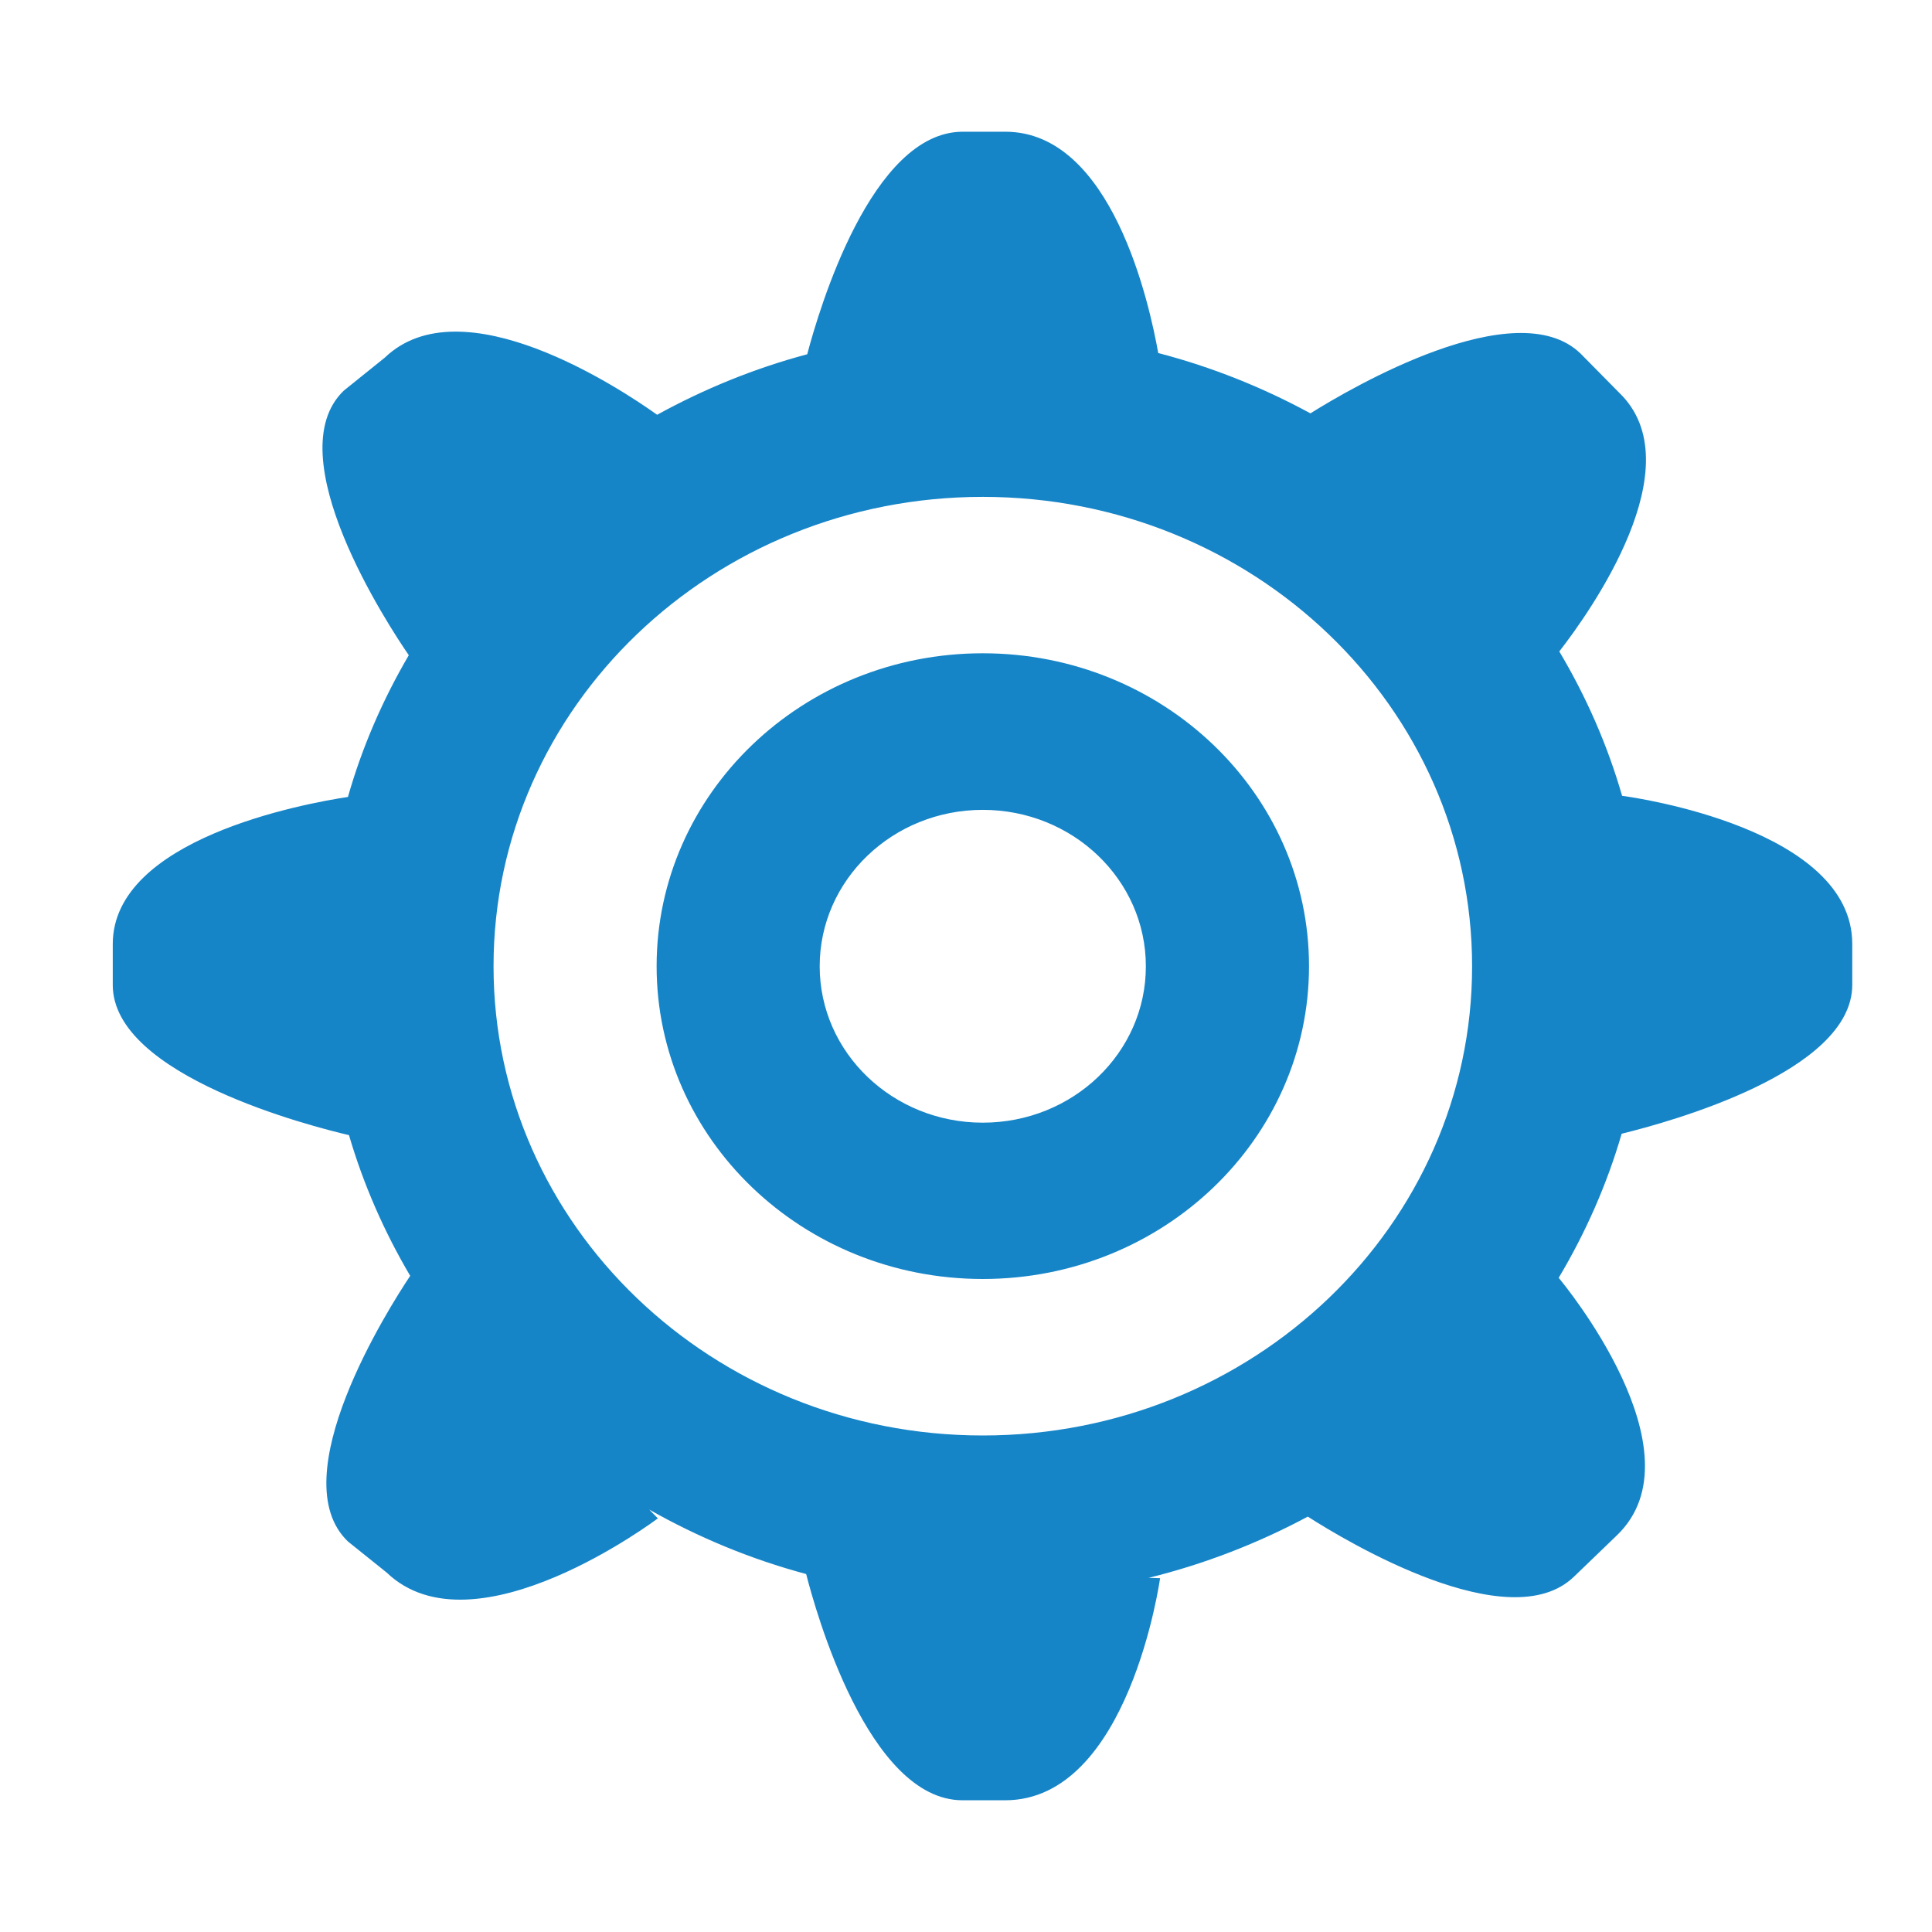
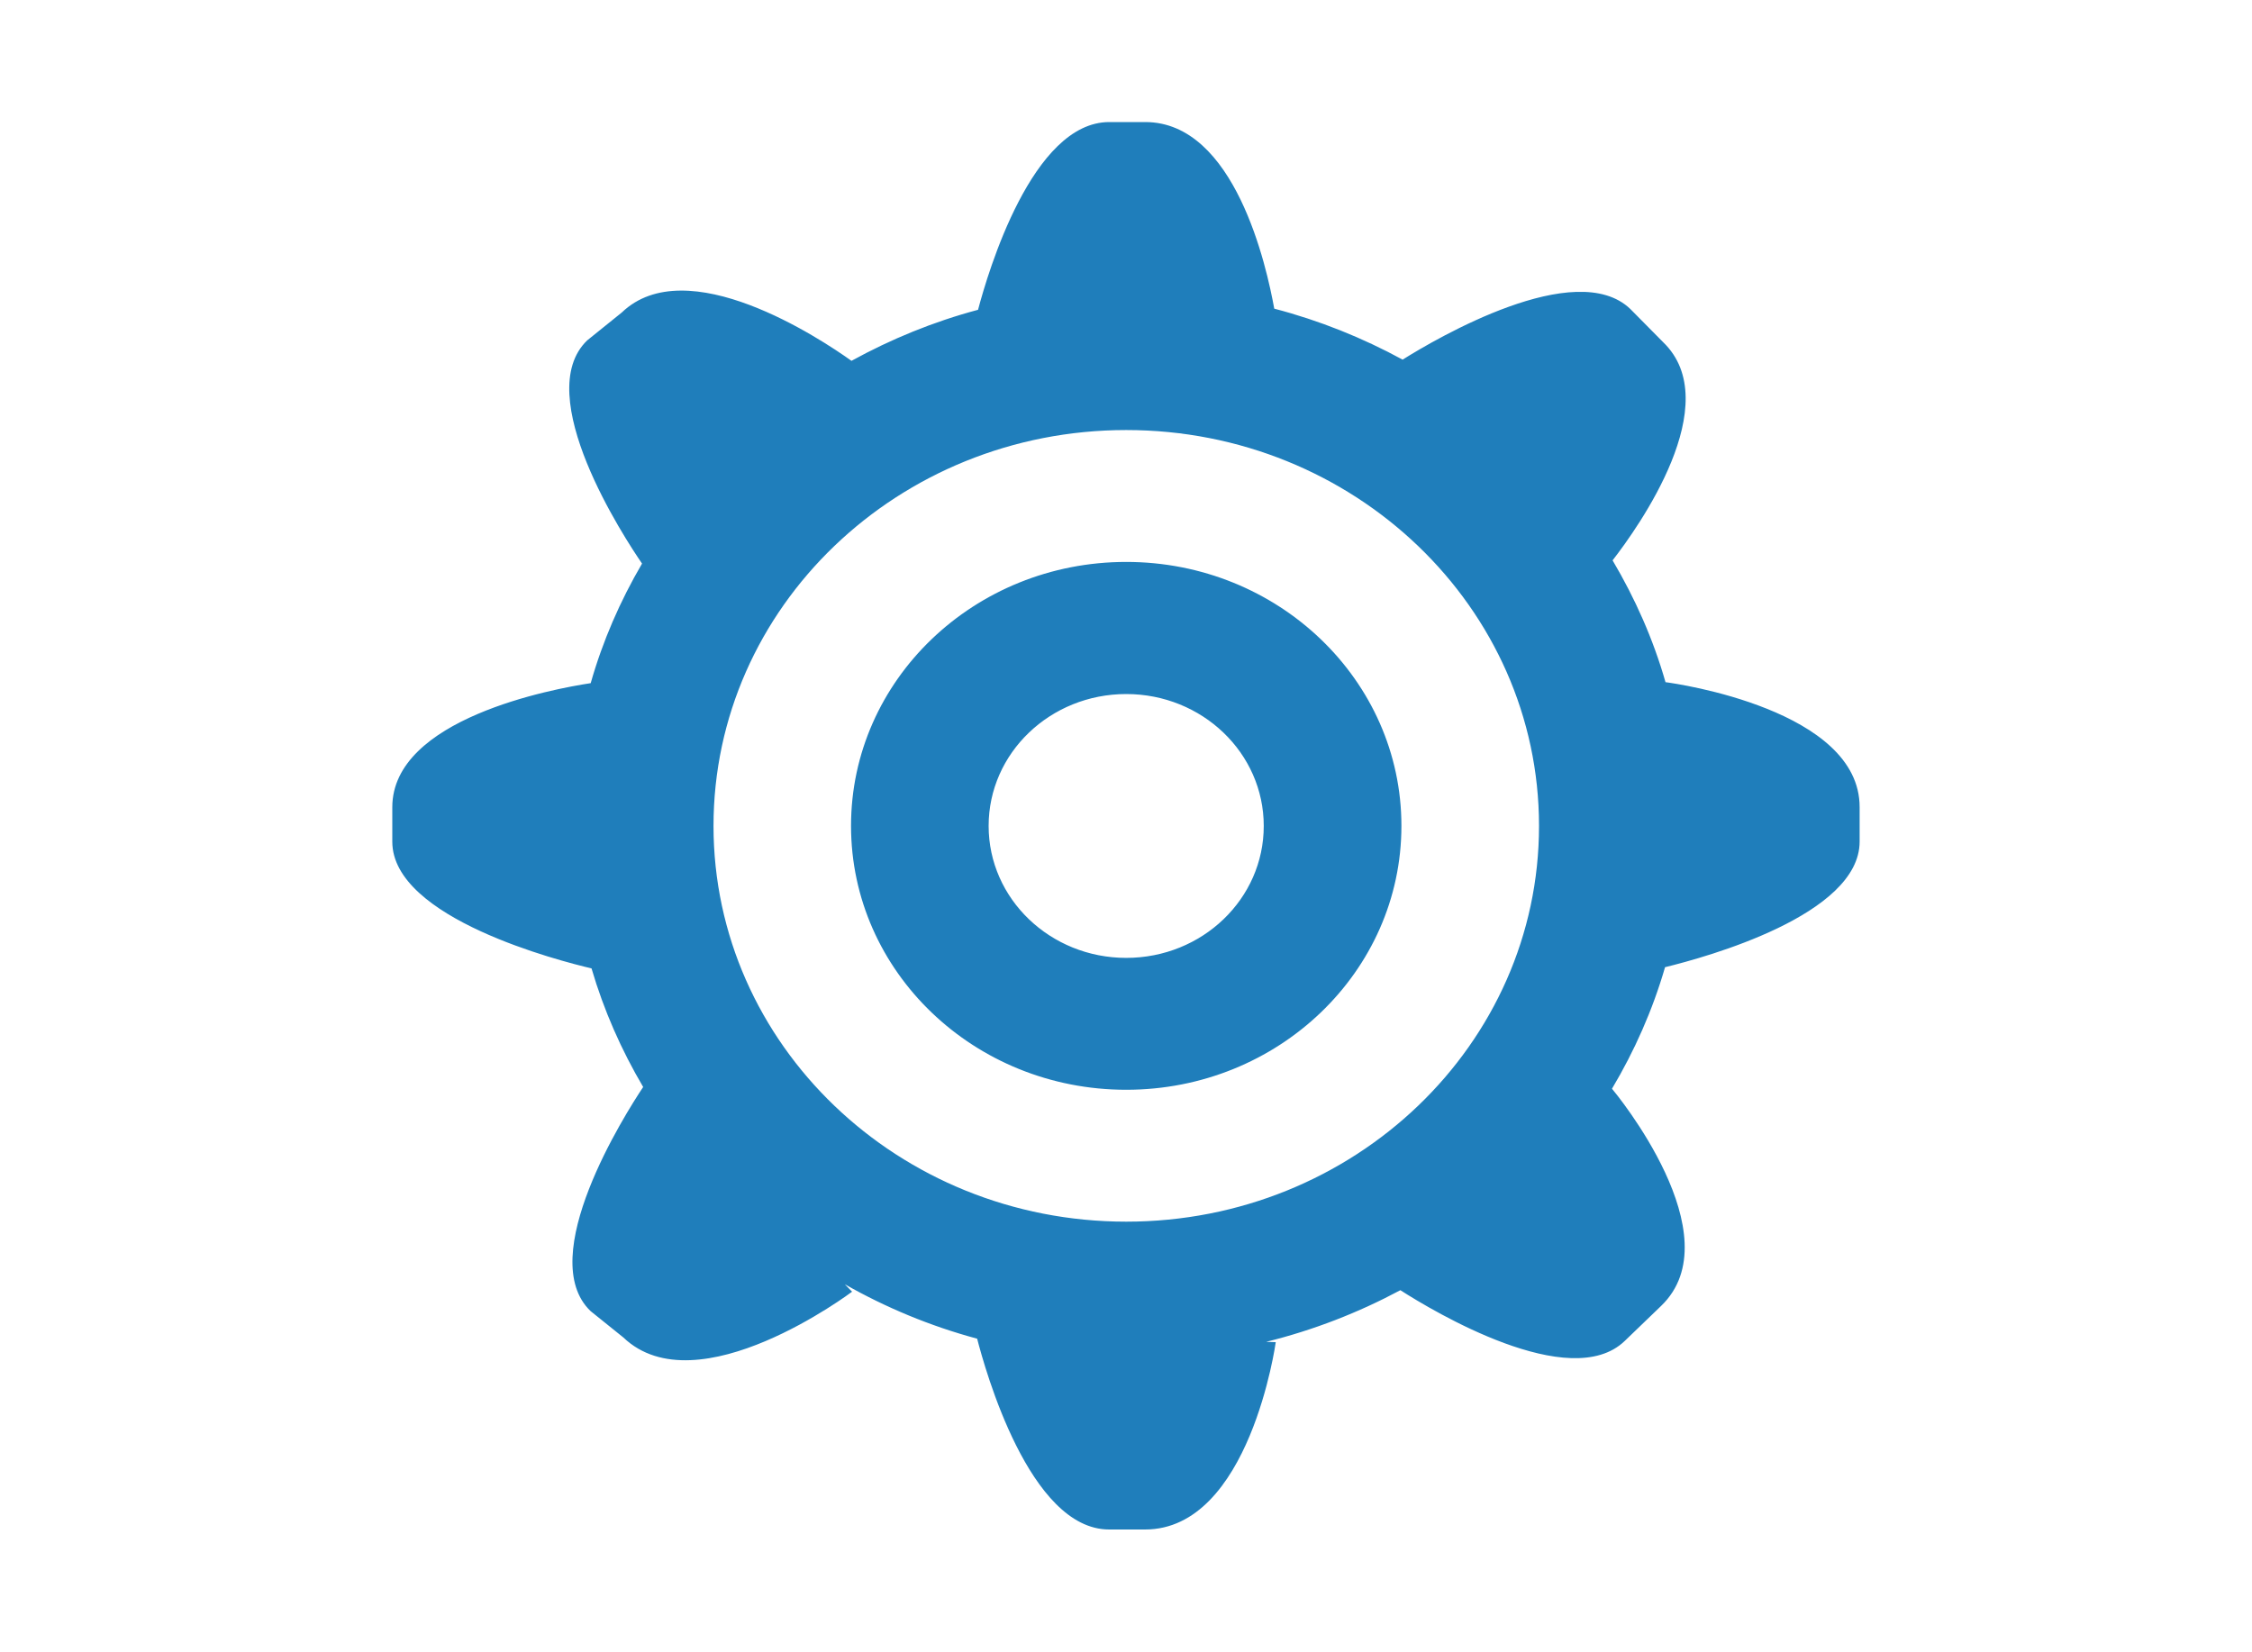
- <svg xmlns="http://www.w3.org/2000/svg" version="1.1" id="图层_1" x="0px" y="0px" width="22px" height="22px" viewBox="0 0 22 22" style="enable-background:new 0 0 22 22;" xml:space="preserve">
-   <g id="COG">
-     <g>
-       <path style="fill-rule:evenodd;clip-rule:evenodd;fill:#1685C8;" d="M18.471,9.062c-0.167-0.581-0.41-1.131-0.715-1.644    c0.348-0.447,1.542-2.121,0.681-2.947l-0.441-0.447c-0.736-0.706-2.617,0.396-3.074,0.683c-0.54-0.294-1.12-0.527-1.733-0.687    C13.089,3.459,12.66,1.5,11.448,1.5h-0.485c-1.04,0-1.637,2.026-1.771,2.534C8.588,4.195,8.016,4.43,7.483,4.723    c-0.421-0.3-2.223-1.494-3.102-0.65L3.915,4.448c-0.767,0.735,0.507,2.674,0.74,3.013C4.36,7.965,4.124,8.505,3.962,9.075    c-0.509,0.077-2.678,0.479-2.678,1.676v0.465c0,1.037,2.275,1.613,2.69,1.71c0.165,0.564,0.402,1.102,0.697,1.602    c-0.245,0.367-1.469,2.297-0.709,3.025l0.441,0.354c1,0.957,3.088-0.617,3.088-0.617l-0.098-0.1    c0.554,0.314,1.153,0.564,1.787,0.734c0.104,0.408,0.704,2.576,1.781,2.576h0.485c1.413,0,1.764-2.529,1.764-2.529l-0.13-0.004    c0.641-0.158,1.248-0.395,1.812-0.697c0.441,0.283,2.291,1.393,3.029,0.686l0.491-0.473c0.985-0.945-0.618-2.879-0.663-2.932    c0.305-0.512,0.549-1.061,0.717-1.641c0.551-0.135,2.626-0.705,2.626-1.695v-0.465C21.094,9.438,18.625,9.082,18.471,9.062z     M11.191,16.346c-3.077,0-5.571-2.393-5.571-5.343c0-2.952,2.494-5.345,5.571-5.345s5.572,2.393,5.572,5.345    C16.764,13.954,14.269,16.346,11.191,16.346z M11.191,7.439c-2.052,0-3.714,1.596-3.714,3.563c0,1.968,1.662,3.562,3.714,3.562    s3.715-1.594,3.715-3.562C14.906,9.035,13.243,7.439,11.191,7.439z M11.191,12.784c-1.025,0-1.857-0.797-1.857-1.781    c0-0.984,0.832-1.781,1.857-1.781c1.026,0,1.857,0.797,1.857,1.781C13.049,11.987,12.218,12.784,11.191,12.784z" />
+ <svg xmlns="http://www.w3.org/2000/svg" version="1.1" x="0px" y="0px" width="30px" height="22px" viewBox="0 0 30 22" style="enable-background:new 0 0 30 22;" xml:space="preserve">
+   <g id="图层_2">
+ </g>
+   <g id="图层_1">
+     <g id="COG">
+       <g>
+         <path style="fill:#1F7EBB;" d="M22.187,9.088c-0.164-0.574-0.405-1.116-0.705-1.623c0.343-0.441,1.521-2.093,0.672-2.908     l-0.436-0.441c-0.727-0.695-2.582,0.392-3.033,0.675c-0.533-0.29-1.105-0.521-1.71-0.679c-0.1-0.553-0.522-2.486-1.719-2.486     h-0.479c-1.026,0-1.615,1.999-1.748,2.501c-0.596,0.159-1.16,0.391-1.686,0.68C10.928,4.51,9.149,3.331,8.282,4.164l-0.459,0.37     c-0.757,0.726,0.5,2.639,0.73,2.974c-0.291,0.497-0.524,1.03-0.684,1.593c-0.502,0.076-2.643,0.473-2.643,1.653v0.459     c0,1.023,2.245,1.592,2.654,1.688c0.163,0.557,0.397,1.087,0.688,1.58c-0.242,0.363-1.45,2.269-0.7,2.986l0.435,0.35     c0.987,0.944,3.048-0.609,3.048-0.609l-0.097-0.099c0.546,0.31,1.138,0.557,1.763,0.725c0.104,0.402,0.695,2.542,1.758,2.542     h0.479c1.395,0,1.741-2.496,1.741-2.496l-0.128-0.004c0.632-0.156,1.231-0.39,1.788-0.688c0.435,0.279,2.261,1.375,2.988,0.677     l0.485-0.467c0.971-0.933-0.61-2.842-0.654-2.894c0.301-0.505,0.541-1.047,0.707-1.619c0.545-0.133,2.592-0.695,2.592-1.673     v-0.459C24.775,9.458,22.339,9.107,22.187,9.088z M15.003,16.275c-3.037,0-5.498-2.361-5.498-5.272     c0-2.913,2.461-5.274,5.498-5.274c3.036,0,5.499,2.361,5.499,5.274C20.502,13.915,18.04,16.275,15.003,16.275z M15.003,7.486     c-2.025,0-3.666,1.574-3.666,3.516c0,1.942,1.64,3.516,3.666,3.516c2.024,0,3.666-1.573,3.666-3.516     C18.669,9.061,17.027,7.486,15.003,7.486z M15.003,12.761c-1.012,0-1.833-0.787-1.833-1.758s0.821-1.757,1.833-1.757     s1.832,0.786,1.832,1.757C16.836,11.974,16.016,12.761,15.003,12.761z" />
+       </g>
    </g>
  </g>
</svg>
